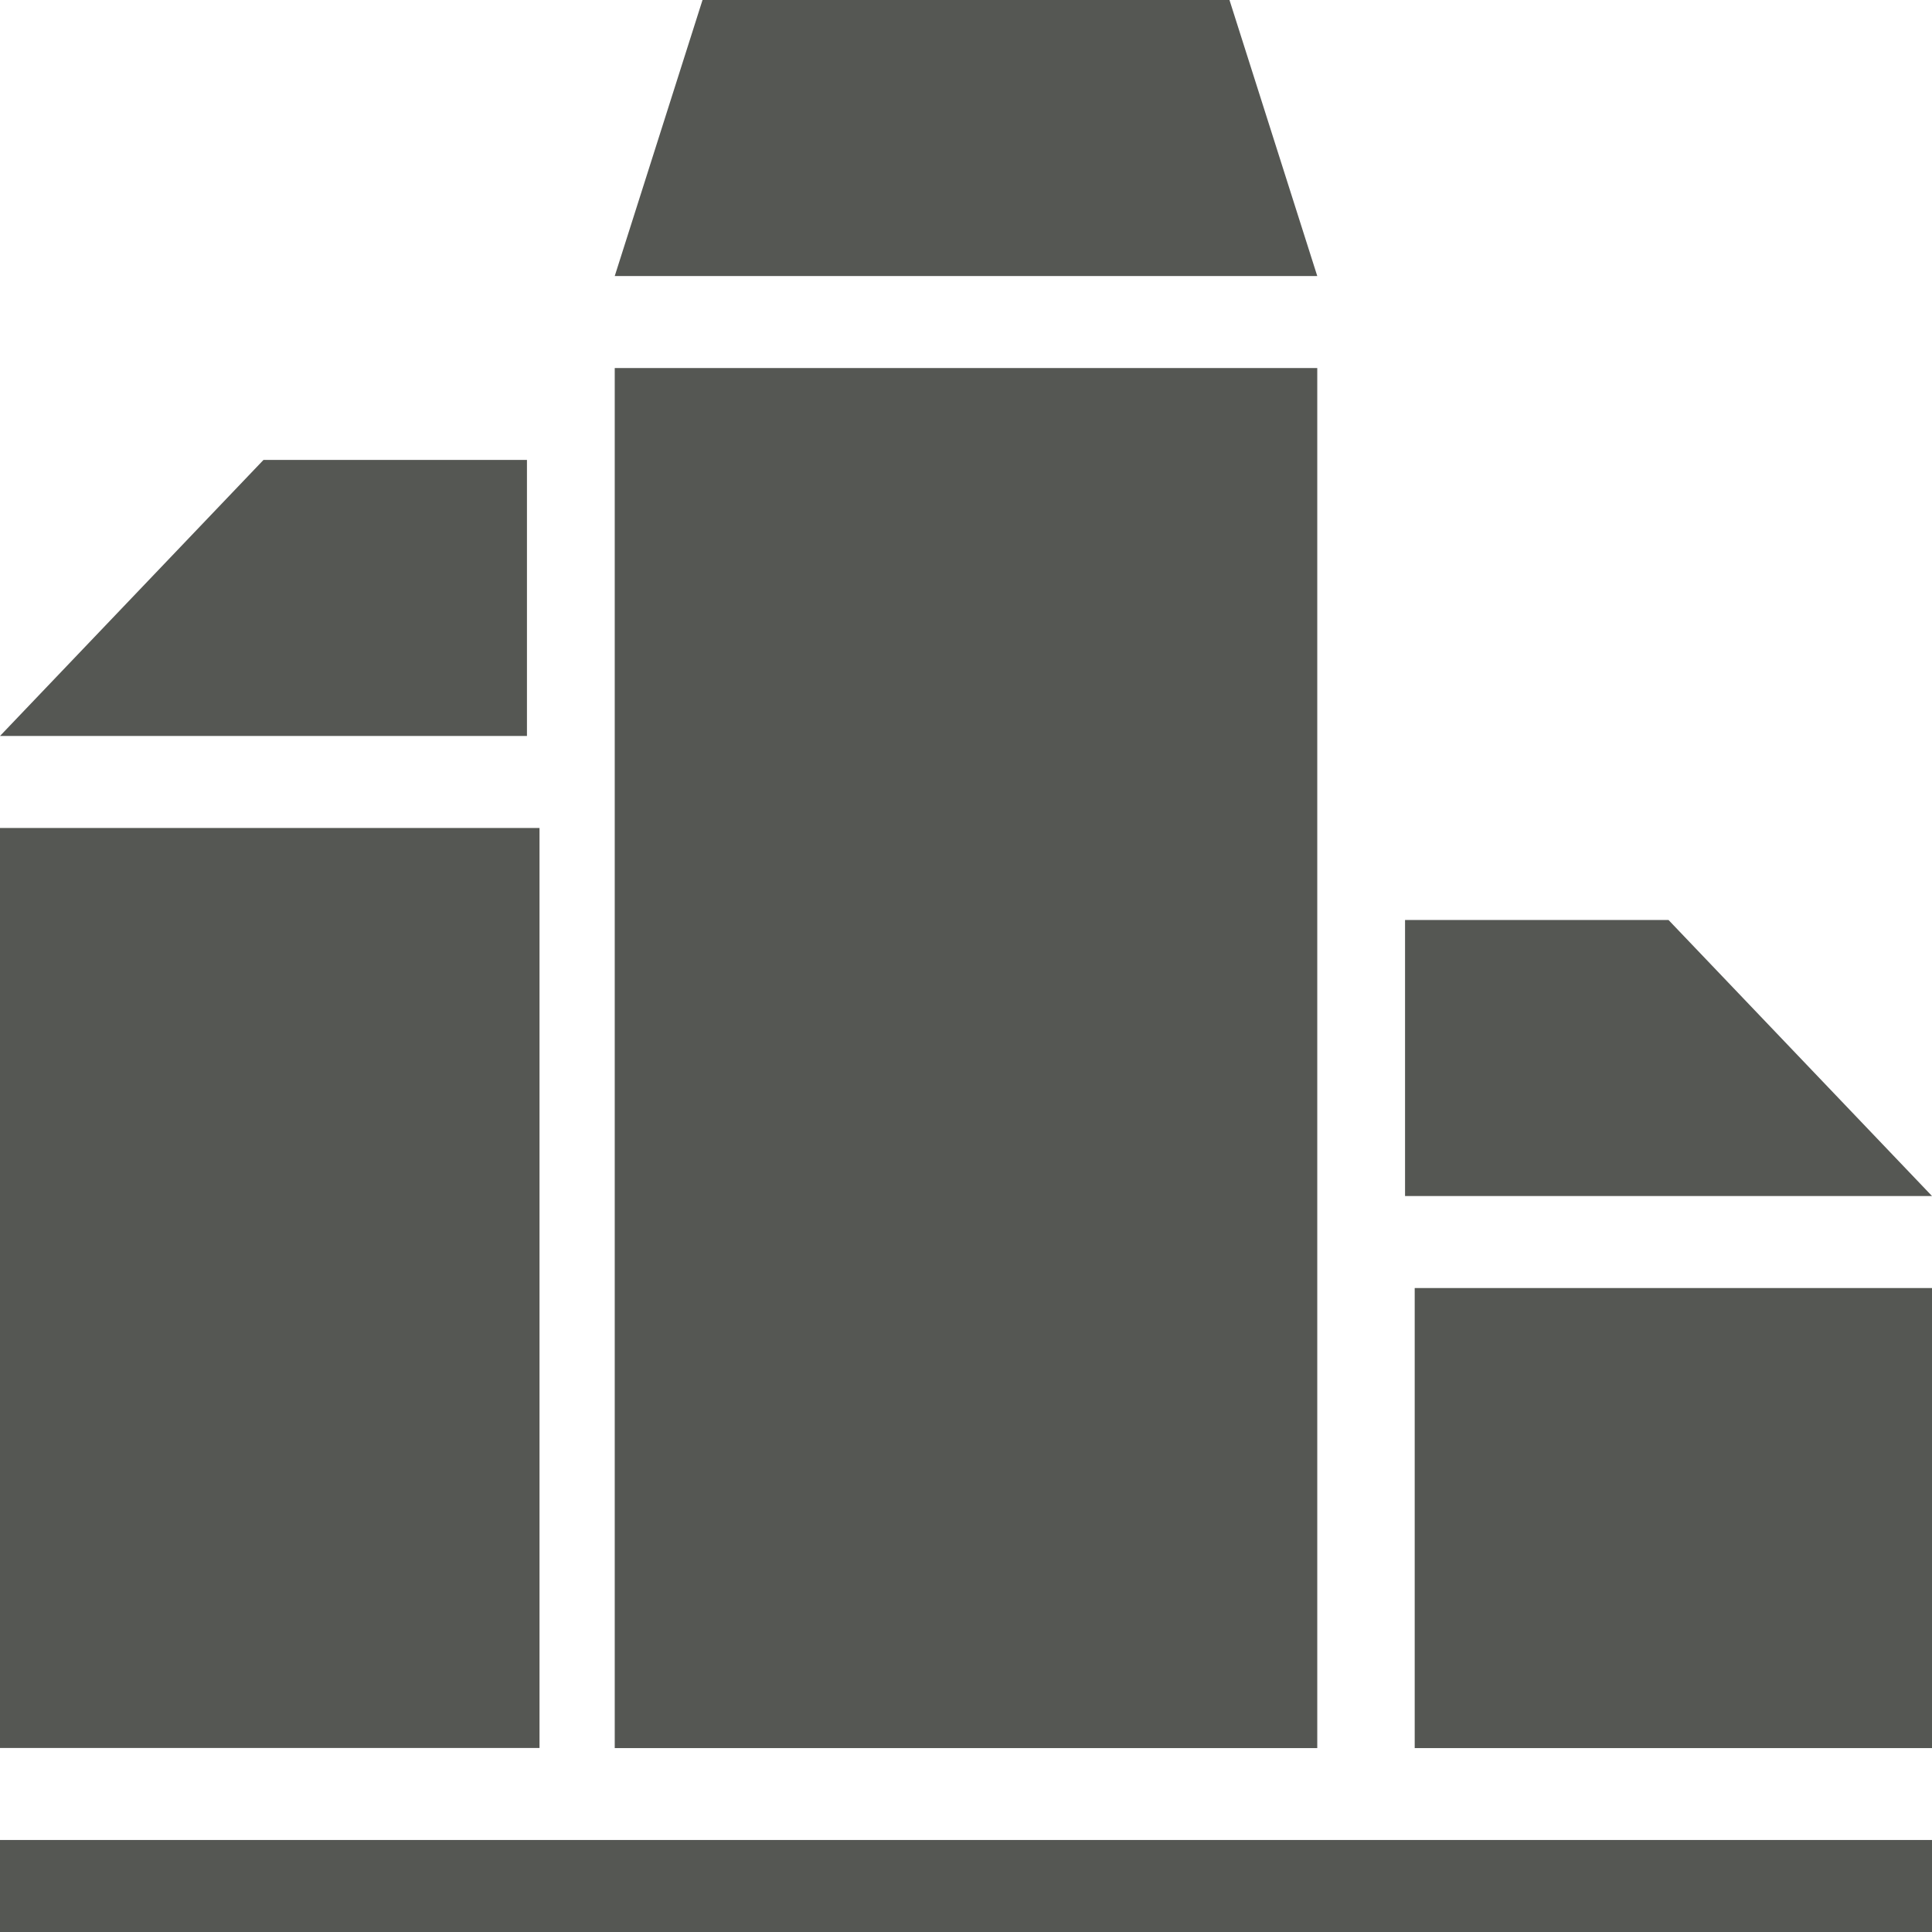
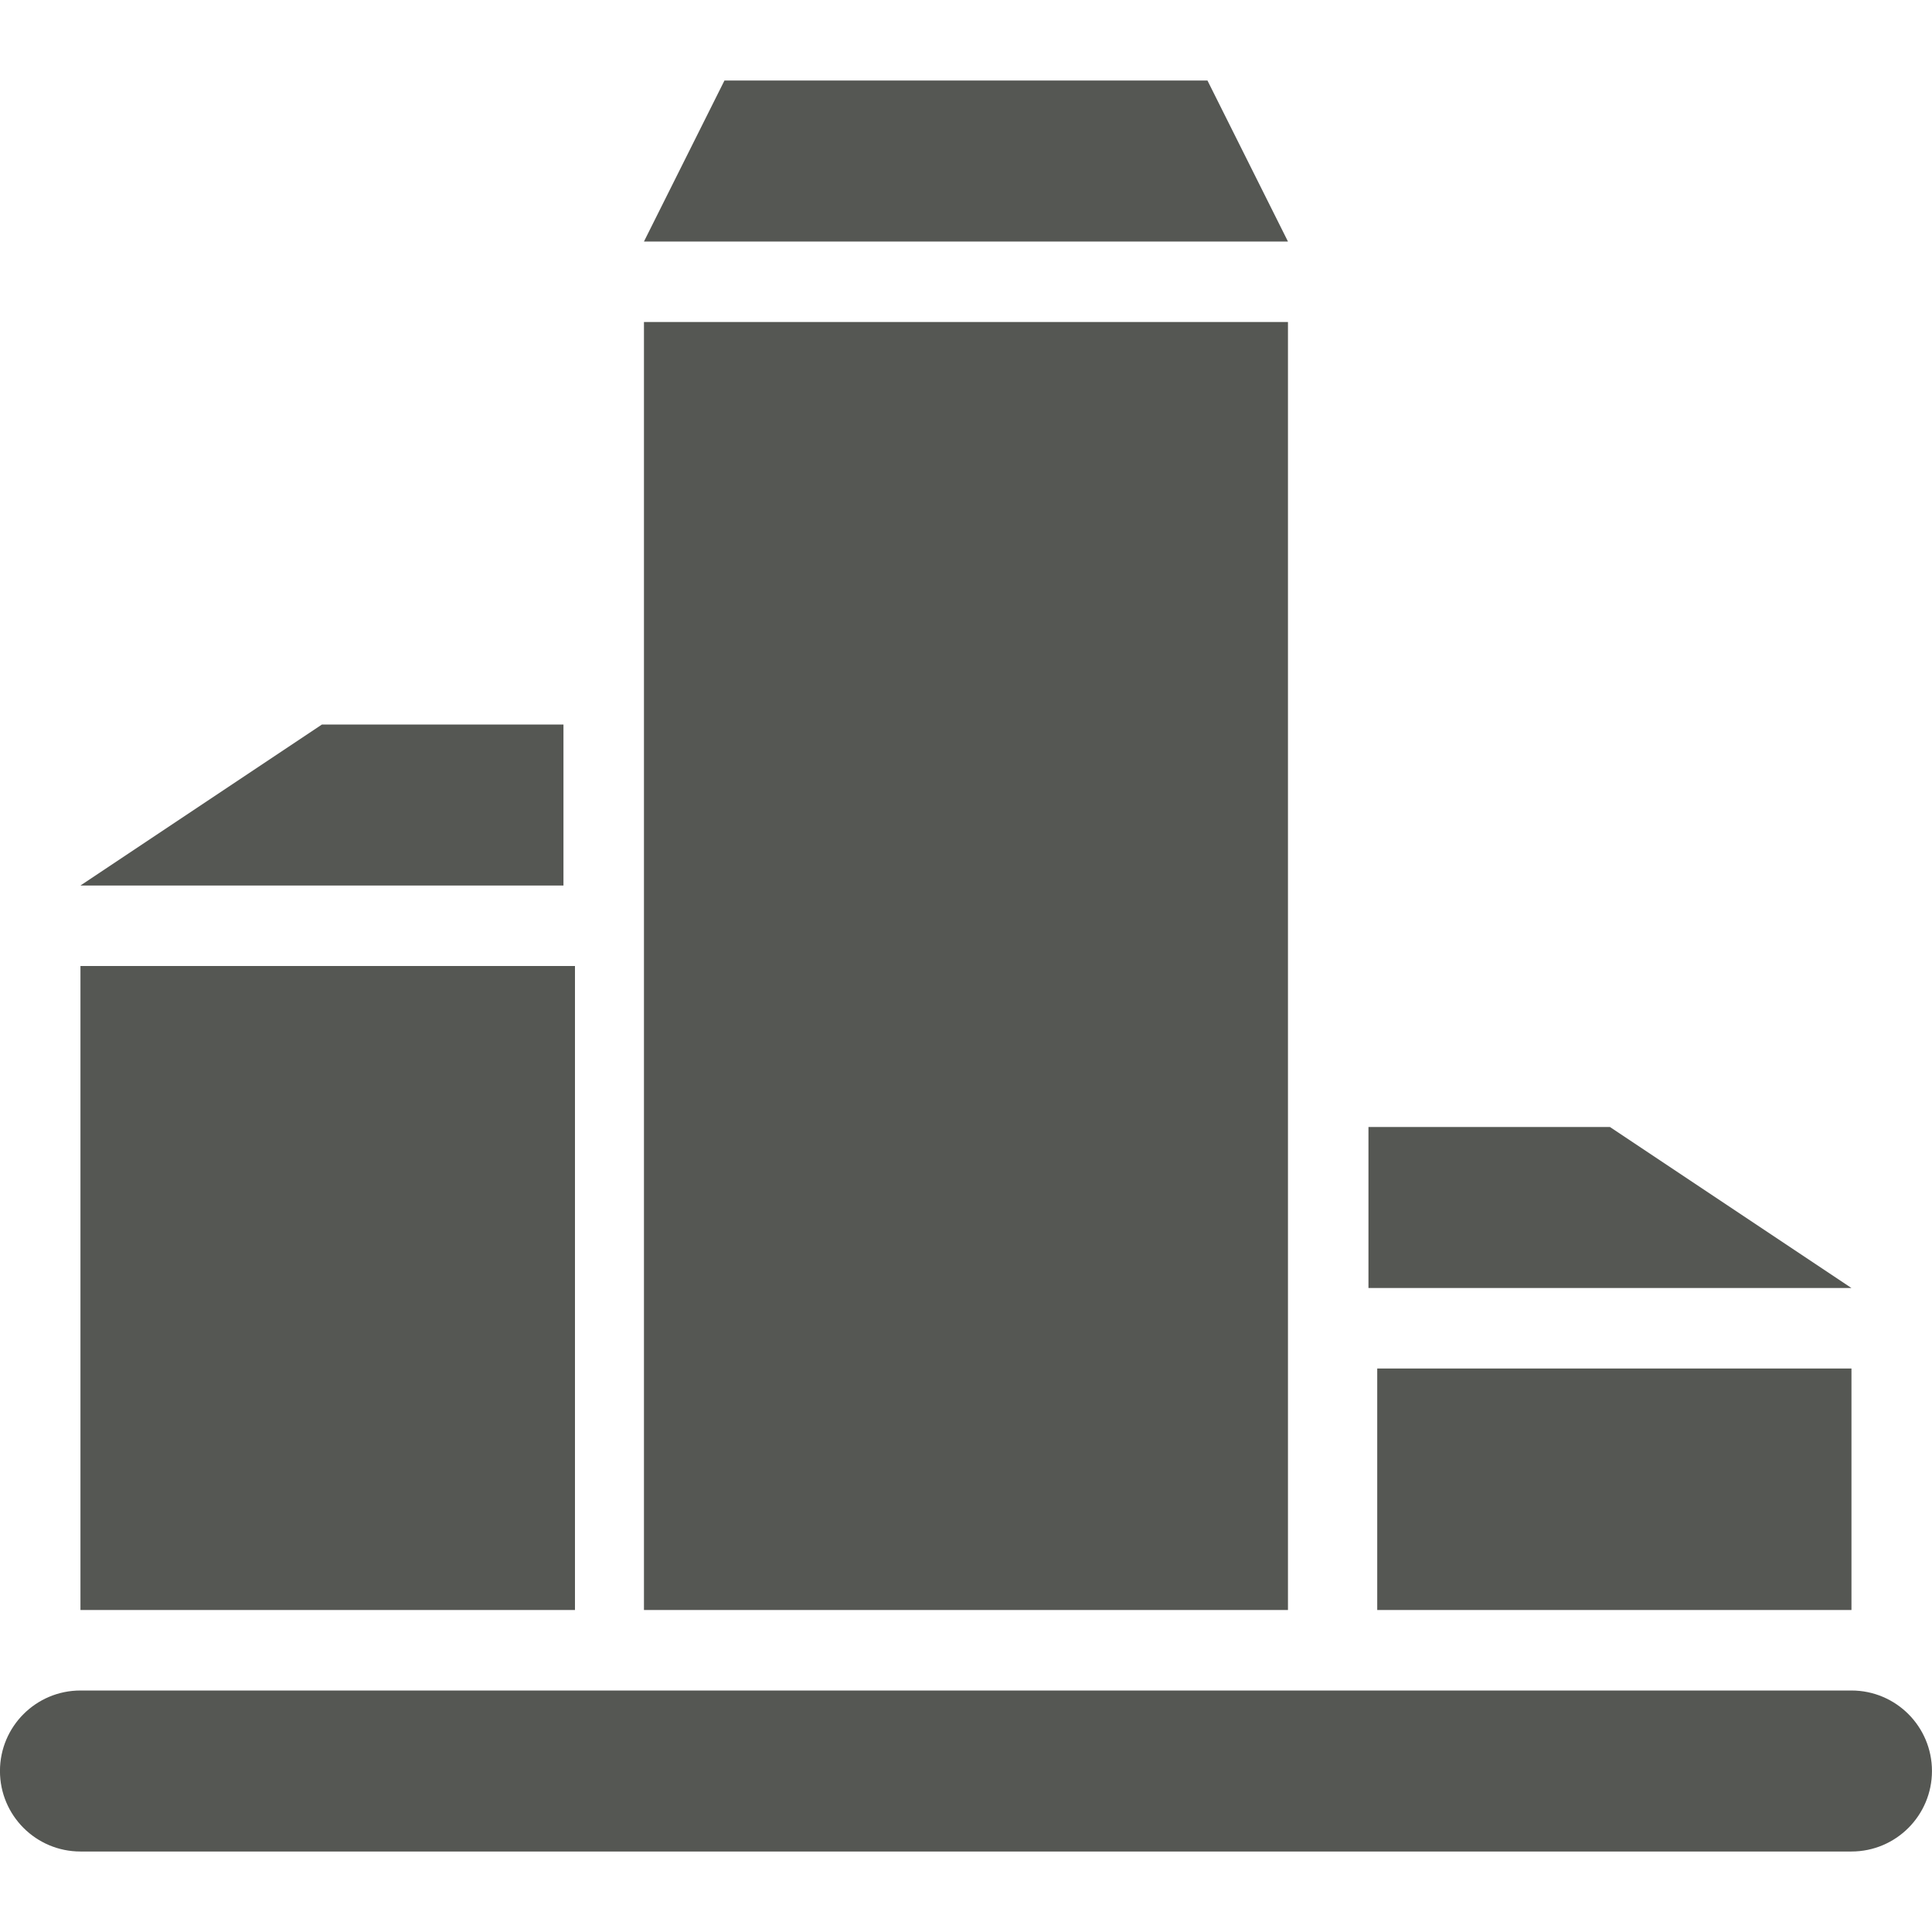
- <svg xmlns="http://www.w3.org/2000/svg" height="16" id="svg7384" version="1.1" width="16">
-   <defs id="defs7386" />
-   <g id="layer11" transform="translate(-283,-649)" style="display:inline">
-     <rect style="fill:#555753;fill-opacity:1;stroke:none" id="rect3048" width="4.468" height="7.619" x="283" y="655.857" />
-     <rect style="fill:#555753;fill-opacity:1;stroke:none" id="rect3048-0" width="5.818" height="11.429" x="288.091" y="652.048" />
-     <rect style="fill:#555753;fill-opacity:1;stroke:none" id="rect3048-0-0" width="4.284" height="3.81" x="294.716" y="659.667" />
-     <rect style="fill:#555753;fill-opacity:1;stroke:none" id="rect3086" width="16" height="0.762" x="283" y="664.238" />
-     <path style="fill:#555753;fill-opacity:1;stroke:none" d="m 288.091,651.286 5.818,0 -0.727,-2.286 -4.364,0 z" id="path3171" />
-     <path style="fill:#555753;fill-opacity:1;stroke:none" d="m 294.636,658.905 4.364,0 -2.182,-2.286 -2.182,0 z" id="path3964" />
-     <path style="fill:#555753;fill-opacity:1;stroke:none" d="m 287.364,655.095 -4.364,0 2.182,-2.286 2.182,0 z" id="path3964-5" />
+ <svg xmlns="http://www.w3.org/2000/svg" xmlns:xlink="http://www.w3.org/1999/xlink" width="16" height="16" id="svg2" version="1.1">
+   <defs id="defs4">
+     <linearGradient y2="98.883" x2="118.348" y1="81.176" x1="106.025" gradientUnits="userSpaceOnUse" id="linearGradient17659-4">
+       <stop id="stop17661-0" style="stop-color:#da4522;stop-opacity:1;" offset="0" />
+       <stop offset="0.025" style="stop-color:#953a24;stop-opacity:1;" id="stop17667-4" />
+       <stop offset="0.19" style="stop-color:#c15236;stop-opacity:1;" id="stop17665-75" />
+       <stop id="stop17669-0" style="stop-color:#6f1f09;stop-opacity:1" offset="0.944" />
+       <stop id="stop17663-8" style="stop-color:#ba310b;stop-opacity:1" offset="1" />
+     </linearGradient>
+     <linearGradient id="linearGradient5257-3">
+       <stop style="stop-color:#ef2929;stop-opacity:1;" offset="0" id="stop5259-87" />
+       <stop style="stop-color:#f68383;stop-opacity:1;" offset="1" id="stop5261-1" />
+     </linearGradient>
+     <linearGradient id="linearGradient17864-9">
+       <stop style="stop-color:#d1f7ab;stop-opacity:1;" offset="0" id="stop17866-9" />
+       <stop style="stop-color:#85e923;stop-opacity:1;" offset="1" id="stop17868-41" />
+     </linearGradient>
+     <linearGradient id="linearGradient17317-98">
+       <stop style="stop-color:#dde8f4;stop-opacity:1;" offset="0" id="stop17319-1" />
+       <stop style="stop-color:#bad0e8;stop-opacity:1;" offset="1" id="stop17321-6" />
+     </linearGradient>
+     <linearGradient id="linearGradient17325-1">
+       <stop style="stop-color:#729fcf;stop-opacity:1;" offset="0" id="stop17327-8" />
+       <stop style="stop-color:#3f7ab9;stop-opacity:1;" offset="1" id="stop17329-8" />
+     </linearGradient>
+     <linearGradient id="linearGradient17339-7">
+       <stop id="stop17341-6" offset="0" style="stop-color:#729fcf;stop-opacity:0;" />
+       <stop id="stop17343-4" offset="1" style="stop-color:#3f7ab9;stop-opacity:1;" />
+     </linearGradient>
+     <linearGradient id="linearGradient17767-1">
+       <stop id="stop17771-8" offset="0" style="stop-color:#edc200;stop-opacity:1;" />
+       <stop id="stop17769-4" offset="1" style="stop-color:#c4a000;stop-opacity:1;" />
+     </linearGradient>
+     <linearGradient y2="98.883" x2="118.348" y1="81.176" x1="106.025" gradientUnits="userSpaceOnUse" id="linearGradient17659-4-4">
+       <stop id="stop17661-0-5" style="stop-color:#da4522;stop-opacity:1;" offset="0" />
+       <stop offset="0.025" style="stop-color:#953a24;stop-opacity:1;" id="stop17667-4-2" />
+       <stop offset="0.19" style="stop-color:#c15236;stop-opacity:1;" id="stop17665-75-0" />
+       <stop id="stop17669-0-2" style="stop-color:#6f1f09;stop-opacity:1" offset="0.944" />
+       <stop id="stop17663-8-2" style="stop-color:#ba310b;stop-opacity:1" offset="1" />
+     </linearGradient>
+     <linearGradient id="linearGradient5257-3-4">
+       <stop style="stop-color:#ef2929;stop-opacity:1;" offset="0" id="stop5259-87-7" />
+       <stop style="stop-color:#f68383;stop-opacity:1;" offset="1" id="stop5261-1-9" />
+     </linearGradient>
+     <linearGradient id="linearGradient17864-9-9">
+       <stop style="stop-color:#d1f7ab;stop-opacity:1;" offset="0" id="stop17866-9-5" />
+       <stop style="stop-color:#85e923;stop-opacity:1;" offset="1" id="stop17868-41-4" />
+     </linearGradient>
+     <linearGradient id="linearGradient17317-98-6">
+       <stop style="stop-color:#dde8f4;stop-opacity:1;" offset="0" id="stop17319-1-0" />
+       <stop style="stop-color:#bad0e8;stop-opacity:1;" offset="1" id="stop17321-6-9" />
+     </linearGradient>
+     <linearGradient id="linearGradient17325-1-6">
+       <stop style="stop-color:#729fcf;stop-opacity:1;" offset="0" id="stop17327-8-0" />
+       <stop style="stop-color:#3f7ab9;stop-opacity:1;" offset="1" id="stop17329-8-6" />
+     </linearGradient>
+     <linearGradient id="linearGradient17339-7-9">
+       <stop id="stop17341-6-2" offset="0" style="stop-color:#729fcf;stop-opacity:0;" />
+       <stop id="stop17343-4-5" offset="1" style="stop-color:#3f7ab9;stop-opacity:1;" />
+     </linearGradient>
+     <linearGradient id="linearGradient17767-1-0">
+       <stop id="stop17771-8-6" offset="0" style="stop-color:#edc200;stop-opacity:1;" />
+       <stop id="stop17769-4-4" offset="1" style="stop-color:#c4a000;stop-opacity:1;" />
+     </linearGradient>
+     <linearGradient y2="98.883" x2="118.348" y1="81.176" x1="106.025" gradientUnits="userSpaceOnUse" id="linearGradient17659-4-4-7">
+       <stop id="stop17661-0-5-4" style="stop-color:#da4522;stop-opacity:1;" offset="0" />
+       <stop offset="0.025" style="stop-color:#953a24;stop-opacity:1;" id="stop17667-4-2-0" />
+       <stop offset="0.19" style="stop-color:#c15236;stop-opacity:1;" id="stop17665-75-0-9" />
+       <stop id="stop17669-0-2-6" style="stop-color:#6f1f09;stop-opacity:1" offset="0.944" />
+       <stop id="stop17663-8-2-6" style="stop-color:#ba310b;stop-opacity:1" offset="1" />
+     </linearGradient>
+     <linearGradient id="linearGradient5257-3-4-2">
+       <stop style="stop-color:#ef2929;stop-opacity:1;" offset="0" id="stop5259-87-7-3" />
+       <stop style="stop-color:#f68383;stop-opacity:1;" offset="1" id="stop5261-1-9-9" />
+     </linearGradient>
+     <linearGradient id="linearGradient17864-9-9-0">
+       <stop style="stop-color:#d1f7ab;stop-opacity:1;" offset="0" id="stop17866-9-5-1" />
+       <stop style="stop-color:#85e923;stop-opacity:1;" offset="1" id="stop17868-41-4-3" />
+     </linearGradient>
+     <linearGradient id="linearGradient17317-98-6-2">
+       <stop style="stop-color:#dde8f4;stop-opacity:1;" offset="0" id="stop17319-1-0-9" />
+       <stop style="stop-color:#bad0e8;stop-opacity:1;" offset="1" id="stop17321-6-9-5" />
+     </linearGradient>
+     <linearGradient id="linearGradient17325-1-6-3">
+       <stop style="stop-color:#729fcf;stop-opacity:1;" offset="0" id="stop17327-8-0-3" />
+       <stop style="stop-color:#3f7ab9;stop-opacity:1;" offset="1" id="stop17329-8-6-7" />
+     </linearGradient>
+     <linearGradient id="linearGradient17339-7-9-0">
+       <stop id="stop17341-6-2-7" offset="0" style="stop-color:#729fcf;stop-opacity:0;" />
+       <stop id="stop17343-4-5-0" offset="1" style="stop-color:#3f7ab9;stop-opacity:1;" />
+     </linearGradient>
+     <linearGradient id="linearGradient17767-1-0-8">
+       <stop id="stop17771-8-6-5" offset="0" style="stop-color:#edc200;stop-opacity:1;" />
+       <stop id="stop17769-4-4-4" offset="1" style="stop-color:#c4a000;stop-opacity:1;" />
+     </linearGradient>
+     <linearGradient y2="98.883" x2="118.348" y1="81.176" x1="106.025" gradientUnits="userSpaceOnUse" id="linearGradient17659-7-6-1">
+       <stop id="stop17661-8-4-5" style="stop-color:#da4522;stop-opacity:1;" offset="0" />
+       <stop offset="0.025" style="stop-color:#953a24;stop-opacity:1;" id="stop17667-7-0-2" />
+       <stop offset="0.19" style="stop-color:#c15236;stop-opacity:1;" id="stop17665-7-6-9" />
+       <stop id="stop17669-1-7-1" style="stop-color:#6f1f09;stop-opacity:1" offset="0.944" />
+       <stop id="stop17663-6-1-7" style="stop-color:#ba310b;stop-opacity:1" offset="1" />
+     </linearGradient>
+     <linearGradient id="linearGradient5257-5-8-9">
+       <stop style="stop-color:#ef2929;stop-opacity:1;" offset="0" id="stop5259-8-8-1" />
+       <stop style="stop-color:#f68383;stop-opacity:1;" offset="1" id="stop5261-4-5-2" />
+     </linearGradient>
+     <linearGradient id="linearGradient17864-3-1-8">
+       <stop style="stop-color:#d1f7ab;stop-opacity:1;" offset="0" id="stop17866-3-1-8" />
+       <stop style="stop-color:#85e923;stop-opacity:1;" offset="1" id="stop17868-4-0-2" />
+     </linearGradient>
+     <linearGradient id="linearGradient17317-9-7-0">
+       <stop style="stop-color:#dde8f4;stop-opacity:1;" offset="0" id="stop17319-6-5-2" />
+       <stop style="stop-color:#bad0e8;stop-opacity:1;" offset="1" id="stop17321-4-8-6" />
+     </linearGradient>
+     <linearGradient id="linearGradient17325-8-0-5">
+       <stop style="stop-color:#729fcf;stop-opacity:1;" offset="0" id="stop17327-6-2-5" />
+       <stop style="stop-color:#3f7ab9;stop-opacity:1;" offset="1" id="stop17329-2-4-8" />
+     </linearGradient>
+     <linearGradient id="linearGradient17767-8-8-9">
+       <stop id="stop17771-2-4-1" offset="0" style="stop-color:#edc200;stop-opacity:1;" />
+       <stop id="stop17769-3-1-3" offset="1" style="stop-color:#c4a000;stop-opacity:1;" />
+     </linearGradient>
+     <radialGradient xlink:href="#linearGradient17039-3-7-98-4" id="radialGradient6108" gradientUnits="userSpaceOnUse" gradientTransform="matrix(0.3809419,-0.01176371,0.00313628,0.128796,279.1225,160.1886)" cx="55.641" cy="193.295" fx="55.641" fy="193.295" r="96.547" />
+     <linearGradient id="linearGradient17039-3-7-98-4">
+       <stop id="stop17041-0-1-6-1" offset="0" style="stop-color:#ffffff;stop-opacity:1;" />
+       <stop id="stop17043-1-0-3-4" offset="1" style="stop-color:#ffffff;stop-opacity:0;" />
+     </linearGradient>
+     <linearGradient y2="98.883" x2="118.348" y1="81.176" x1="106.025" gradientUnits="userSpaceOnUse" id="linearGradient17659-7-6-1-5">
+       <stop id="stop17661-8-4-5-9" style="stop-color:#da4522;stop-opacity:1;" offset="0" />
+       <stop offset="0.025" style="stop-color:#953a24;stop-opacity:1;" id="stop17667-7-0-2-2" />
+       <stop offset="0.19" style="stop-color:#c15236;stop-opacity:1;" id="stop17665-7-6-9-5" />
+       <stop id="stop17669-1-7-1-0" style="stop-color:#6f1f09;stop-opacity:1" offset="0.944" />
+       <stop id="stop17663-6-1-7-6" style="stop-color:#ba310b;stop-opacity:1" offset="1" />
+     </linearGradient>
+     <linearGradient id="linearGradient5257-5-8-9-7">
+       <stop style="stop-color:#ef2929;stop-opacity:1;" offset="0" id="stop5259-8-8-1-7" />
+       <stop style="stop-color:#f68383;stop-opacity:1;" offset="1" id="stop5261-4-5-2-7" />
+     </linearGradient>
+     <linearGradient id="linearGradient17864-3-1-8-9">
+       <stop style="stop-color:#d1f7ab;stop-opacity:1;" offset="0" id="stop17866-3-1-8-4" />
+       <stop style="stop-color:#85e923;stop-opacity:1;" offset="1" id="stop17868-4-0-2-8" />
+     </linearGradient>
+     <linearGradient id="linearGradient17317-9-7-0-0">
+       <stop style="stop-color:#dde8f4;stop-opacity:1;" offset="0" id="stop17319-6-5-2-0" />
+       <stop style="stop-color:#bad0e8;stop-opacity:1;" offset="1" id="stop17321-4-8-6-3" />
+     </linearGradient>
+     <linearGradient id="linearGradient17325-8-0-5-2">
+       <stop style="stop-color:#729fcf;stop-opacity:1;" offset="0" id="stop17327-6-2-5-9" />
+       <stop style="stop-color:#3f7ab9;stop-opacity:1;" offset="1" id="stop17329-2-4-8-7" />
+     </linearGradient>
+     <linearGradient id="linearGradient17767-8-8-9-7">
+       <stop id="stop17771-2-4-1-1" offset="0" style="stop-color:#edc200;stop-opacity:1;" />
+       <stop id="stop17769-3-1-3-1" offset="1" style="stop-color:#c4a000;stop-opacity:1;" />
+     </linearGradient>
+     <radialGradient r="96.547" fy="193.295" fx="55.641" cy="193.295" cx="55.641" gradientTransform="matrix(0.3809419,-0.01176371,0.00313628,0.128796,279.1225,160.1886)" gradientUnits="userSpaceOnUse" id="radialGradient6241" xlink:href="#linearGradient17039-3-7-98-4-3" />
+     <linearGradient id="linearGradient17039-3-7-98-4-3">
+       <stop id="stop17041-0-1-6-1-8" offset="0" style="stop-color:#ffffff;stop-opacity:1;" />
+       <stop id="stop17043-1-0-3-4-9" offset="1" style="stop-color:#ffffff;stop-opacity:0;" />
+     </linearGradient>
+     <linearGradient y2="98.883" x2="118.348" y1="81.176" x1="106.025" gradientUnits="userSpaceOnUse" id="linearGradient17659-7-6-1-5-4">
+       <stop id="stop17661-8-4-5-9-1" style="stop-color:#da4522;stop-opacity:1;" offset="0" />
+       <stop offset="0.025" style="stop-color:#953a24;stop-opacity:1;" id="stop17667-7-0-2-2-2" />
+       <stop offset="0.19" style="stop-color:#c15236;stop-opacity:1;" id="stop17665-7-6-9-5-7" />
+       <stop id="stop17669-1-7-1-0-7" style="stop-color:#6f1f09;stop-opacity:1" offset="0.944" />
+       <stop id="stop17663-6-1-7-6-8" style="stop-color:#ba310b;stop-opacity:1" offset="1" />
+     </linearGradient>
+     <linearGradient id="linearGradient5257-5-8-9-7-8">
+       <stop style="stop-color:#ef2929;stop-opacity:1;" offset="0" id="stop5259-8-8-1-7-1" />
+       <stop style="stop-color:#f68383;stop-opacity:1;" offset="1" id="stop5261-4-5-2-7-5" />
+     </linearGradient>
+   </defs>
+   <g id="layer1" transform="translate(-1938.743,-892.779)">
+     <g transform="matrix(0.6666667,0,0,0.6666665,1818.076,485.4458)" style="display:inline" id="g6711-3">
+       <rect y="623" x="182" height="8" width="6.143" id="rect3048-9" style="fill:#555753;fill-opacity:1;stroke:none" />
+       <rect y="615" x="189" height="16" width="8" id="rect3048-0-06" style="fill:#555753;fill-opacity:1;stroke:none" />
+       <rect y="628" x="198.109" height="3" width="5.891" id="rect3048-0-0-2" style="fill:#555753;fill-opacity:1;stroke:none" />
+       <rect ry="1" y="632" x="181" height="2" width="24" id="rect3086-5" style="fill:#555753;fill-opacity:1;stroke:none" />
+       <path id="path3171-4" d="m 189,614 8,0 -1,-2 -6,0 z" style="fill:#555753;fill-opacity:1;stroke:none" />
+       <path id="path3964-3" d="m 198,627 6,0 -3,-2 -3,0 z" style="fill:#555753;fill-opacity:1;stroke:none" />
+       <path id="path3964-5-8" d="m 188,622 -6,0 3,-2 3,0 z" style="fill:#555753;fill-opacity:1;stroke:none" />
+       <rect transform="translate(20,-20.00001)" y="631" x="161" height="24" width="24" id="rect6709-0" style="opacity:0;fill:#555753;fill-opacity:1;fill-rule:evenodd;stroke:none" />
+     </g>
  </g>
</svg>
